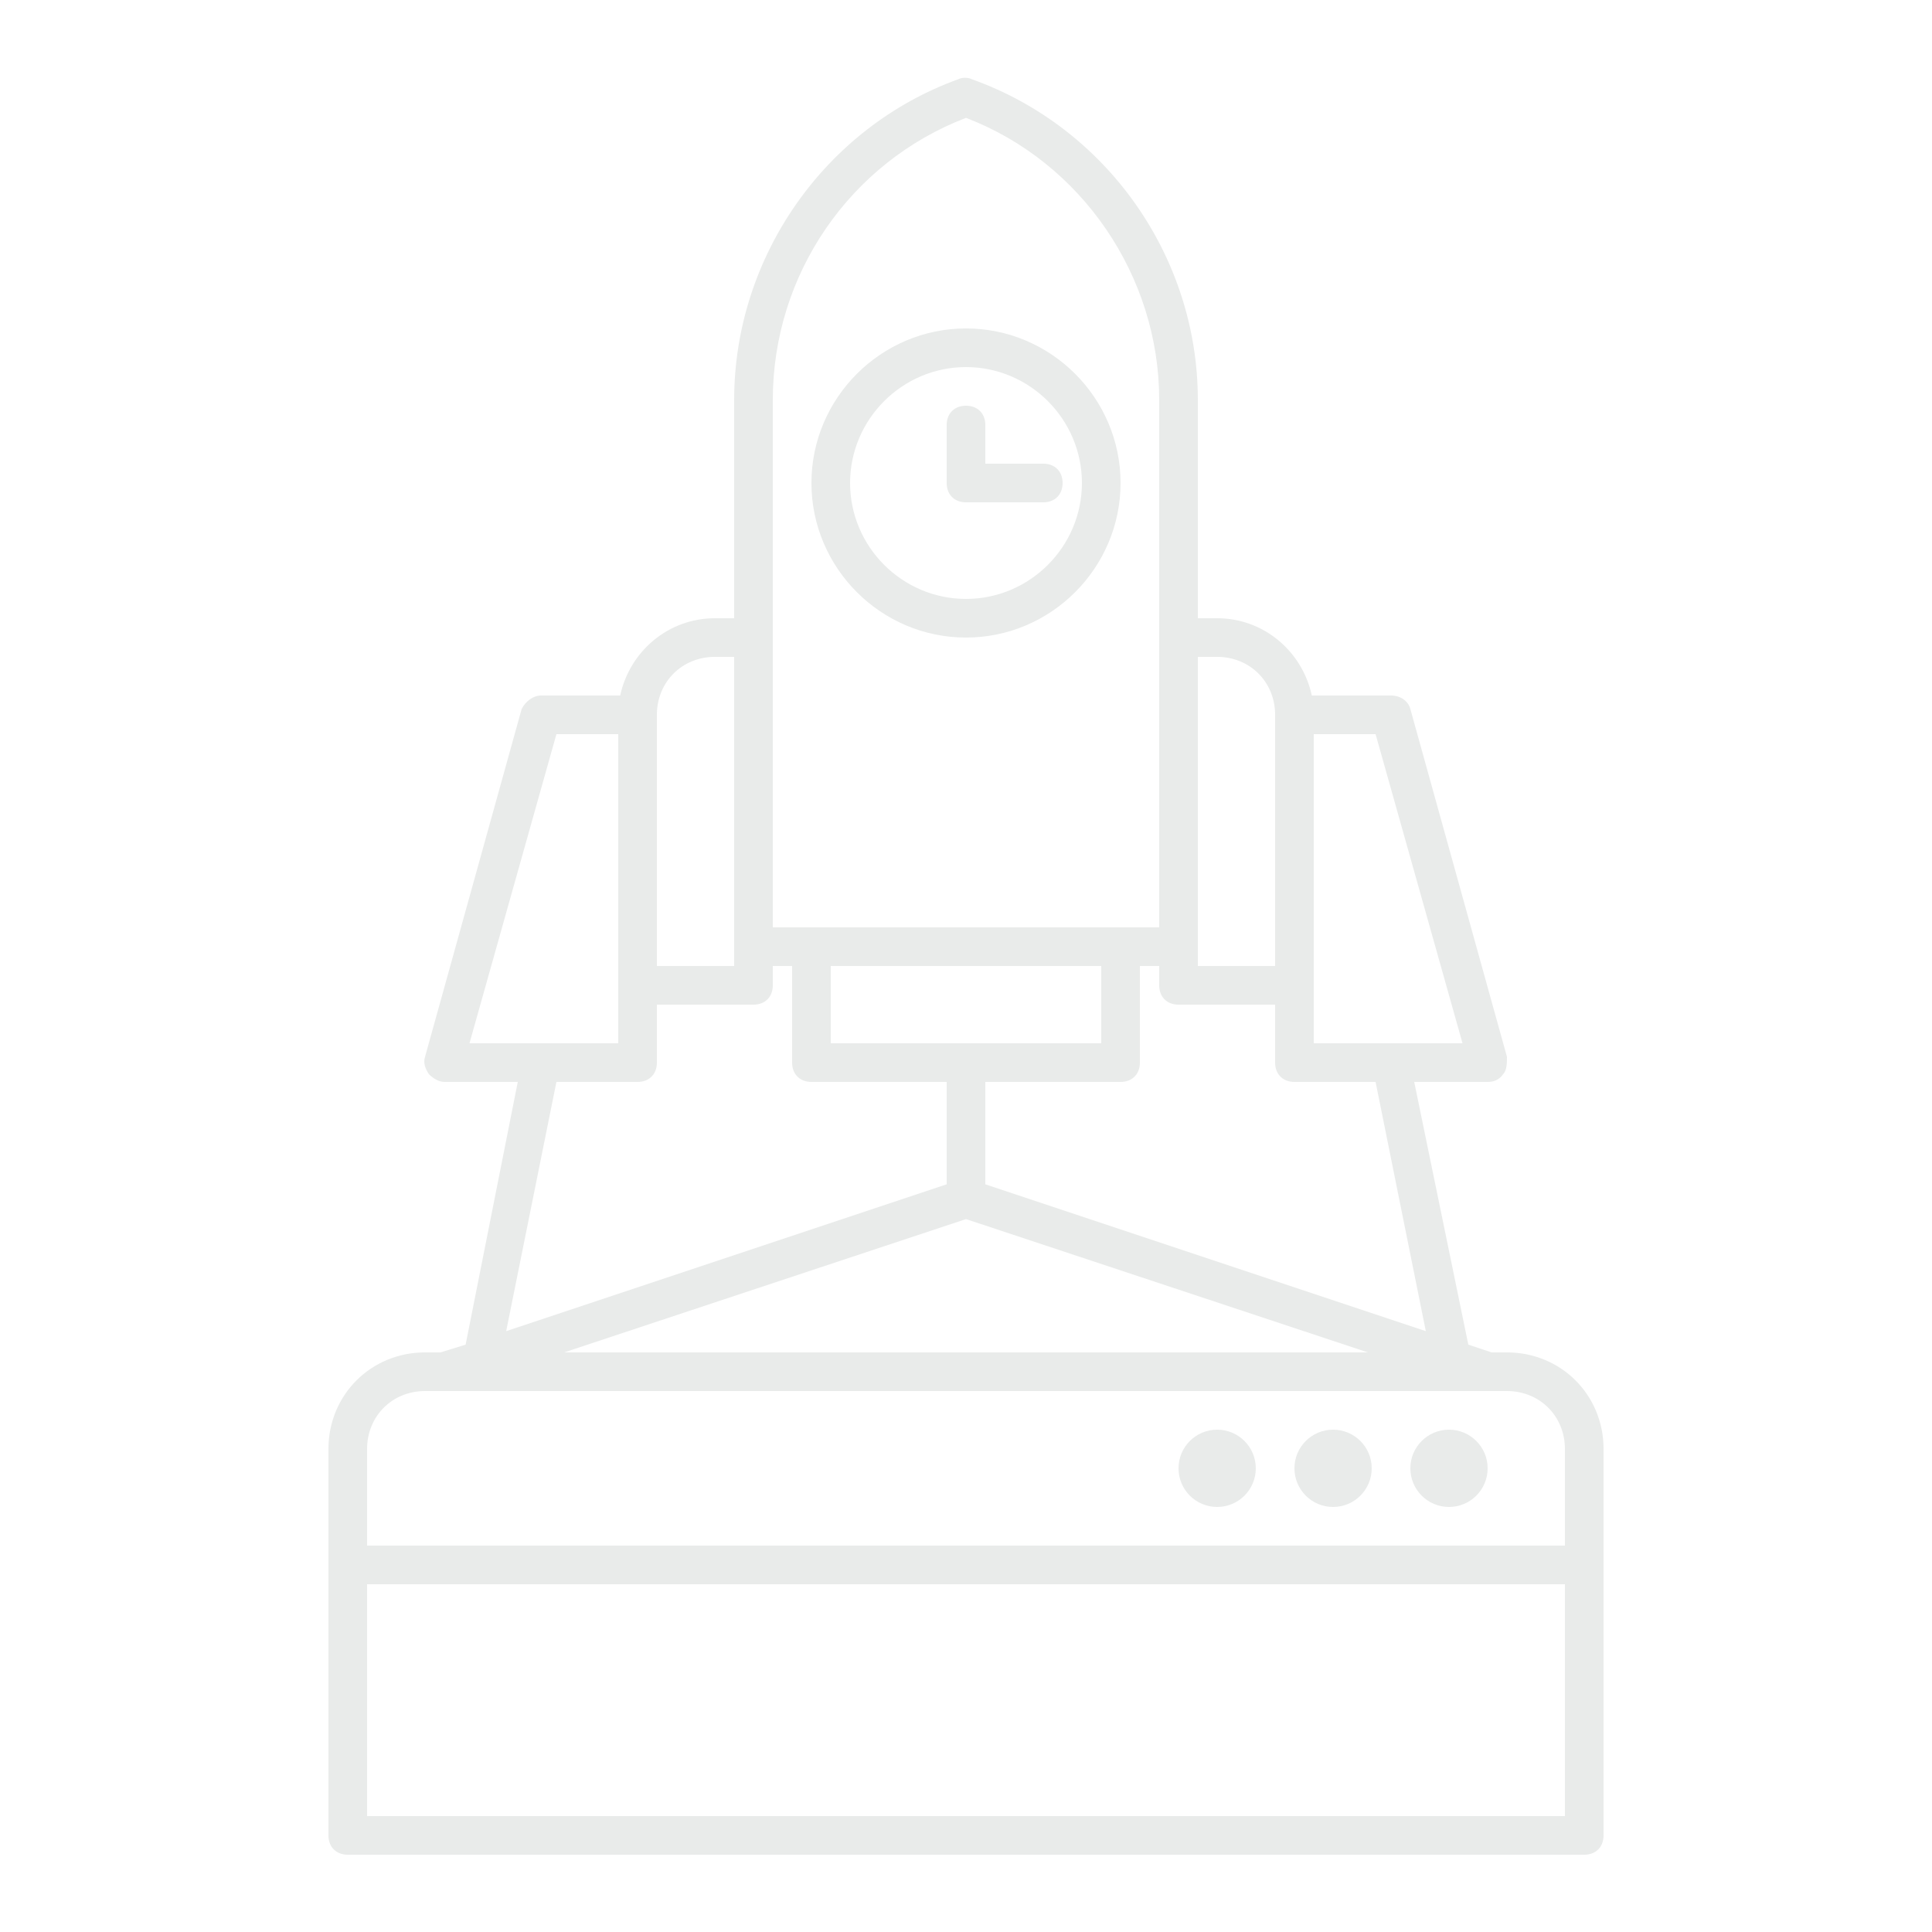
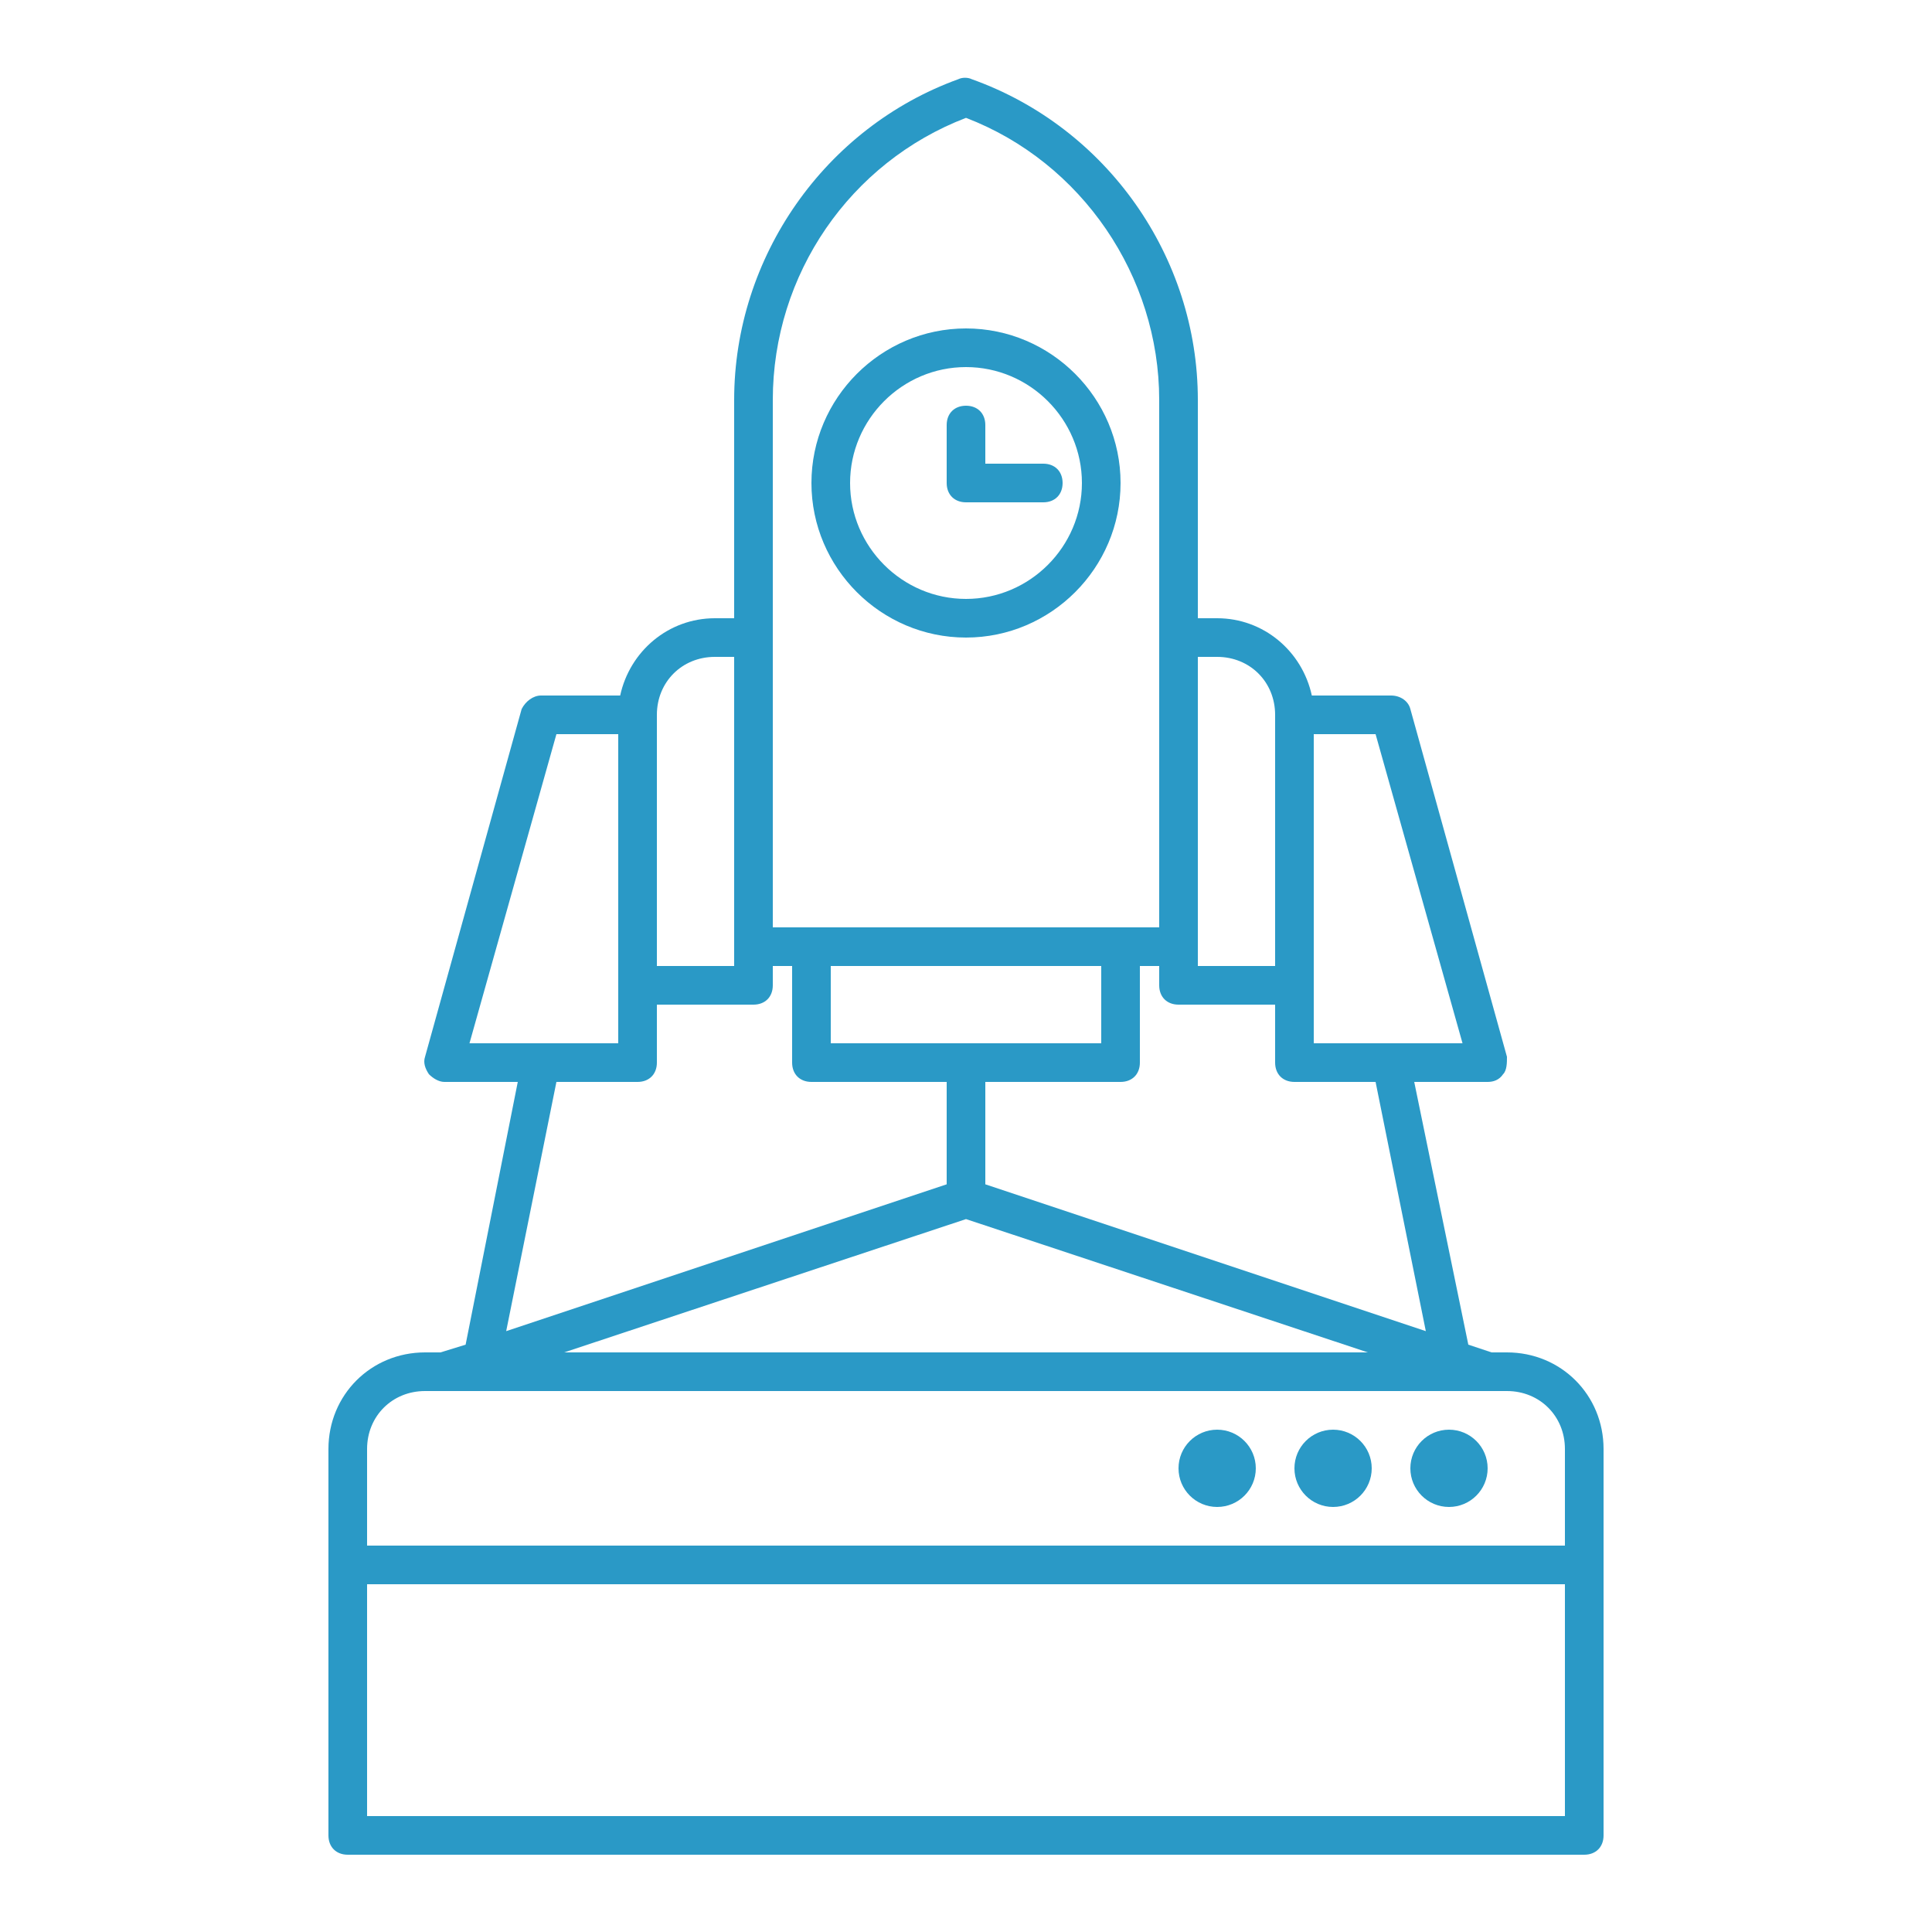
- <svg xmlns="http://www.w3.org/2000/svg" width="100px" height="100px" viewBox="0 0 100 100" style="enable-background:new 0 0 100 100;fill: #e9ebea;" version="1.1" xml:space="preserve">
+ <svg xmlns="http://www.w3.org/2000/svg" width="100px" height="100px" viewBox="0 0 100 100" style="enable-background:new 0 0 100 100;fill: #2a99c6;" version="1.1" xml:space="preserve">
  <g id="network" />
  <g id="connection" />
  <g id="page" />
  <g id="support" />
  <g id="configuration" />
  <g id="cloud_storage" />
  <g id="password" />
  <g id="search_engine" />
  <g id="history" />
  <g id="SEO" />
  <g id="optimization">
    <g>
      <path d="M50,33c4.4,0,8-3.6,8-8s-3.6-8-8-8s-8,3.6-8,8S45.6,33,50,33z M50,19c3.3,0,6,2.7,6,6s-2.7,6-6,6s-6-2.7-6-6    S46.7,19,50,19z" />
      <path d="M50,26h4c0.6,0,1-0.4,1-1s-0.4-1-1-1h-3v-2c0-0.6-0.4-1-1-1s-1,0.4-1,1v3C49,25.6,49.4,26,50,26z" />
      <path d="M78,70h-0.8l-1.2-0.4L73.2,56H77c0.3,0,0.6-0.1,0.8-0.4C78,55.4,78,55,78,54.7l-5-18c-0.1-0.4-0.5-0.7-1-0.7h-4.1    c-0.5-2.3-2.5-4-4.9-4h-1V20.7c0-7.4-4.7-14.1-11.7-16.6c-0.2-0.1-0.5-0.1-0.7,0C42.7,6.6,38,13.3,38,20.7V32h-1    c-2.4,0-4.4,1.7-4.9,4H28c-0.4,0-0.8,0.3-1,0.7l-5,18c-0.1,0.3,0,0.6,0.2,0.9c0.2,0.2,0.5,0.4,0.8,0.4h3.8l-2.7,13.6L22.8,70H22    c-2.8,0-5,2.2-5,5v20c0,0.6,0.4,1,1,1h64c0.6,0,1-0.4,1-1V75C83,72.2,80.8,70,78,70z M43,50h14v4H43V50z M50,63.1L70.8,70H29.2    L50,63.1z M73.8,68.9L51,61.3V56h7c0.6,0,1-0.4,1-1v-5h1v1c0,0.6,0.4,1,1,1h5v3c0,0.6,0.4,1,1,1h4.2L73.8,68.9z M75.7,54H68v-3V38    h3.2L75.7,54z M63,34c1.7,0,3,1.3,3,3v13h-4v-1V34H63z M40,20.7c0-6.5,4-12.3,10-14.6c6,2.3,10,8.2,10,14.6V33v15h-2H42h-2V33    V20.7z M37,34h1v15v1h-4V37C34,35.3,35.3,34,37,34z M28.8,38H32v13v3h-7.7L28.8,38z M28.8,56H33c0.6,0,1-0.4,1-1v-3h5    c0.6,0,1-0.4,1-1v-1h1v5c0,0.6,0.4,1,1,1h7v5.3l-22.8,7.6L28.8,56z M22,72h56c1.7,0,3,1.3,3,3v5H19v-5C19,73.3,20.3,72,22,72z     M19,94V82h62v12H19z" />
      <circle cx="75" cy="76" r="2" />
      <circle cx="69" cy="76" r="2" />
      <circle cx="63" cy="76" r="2" />
    </g>
  </g>
  <g id="backlink" />
  <g id="performance" />
  <g id="analytics" />
  <g id="security" />
  <g id="dark_web" />
  <g id="video_player" />
  <g id="upload_download" />
  <g id="incognito_tab" />
  <g id="bookmark" />
</svg>
